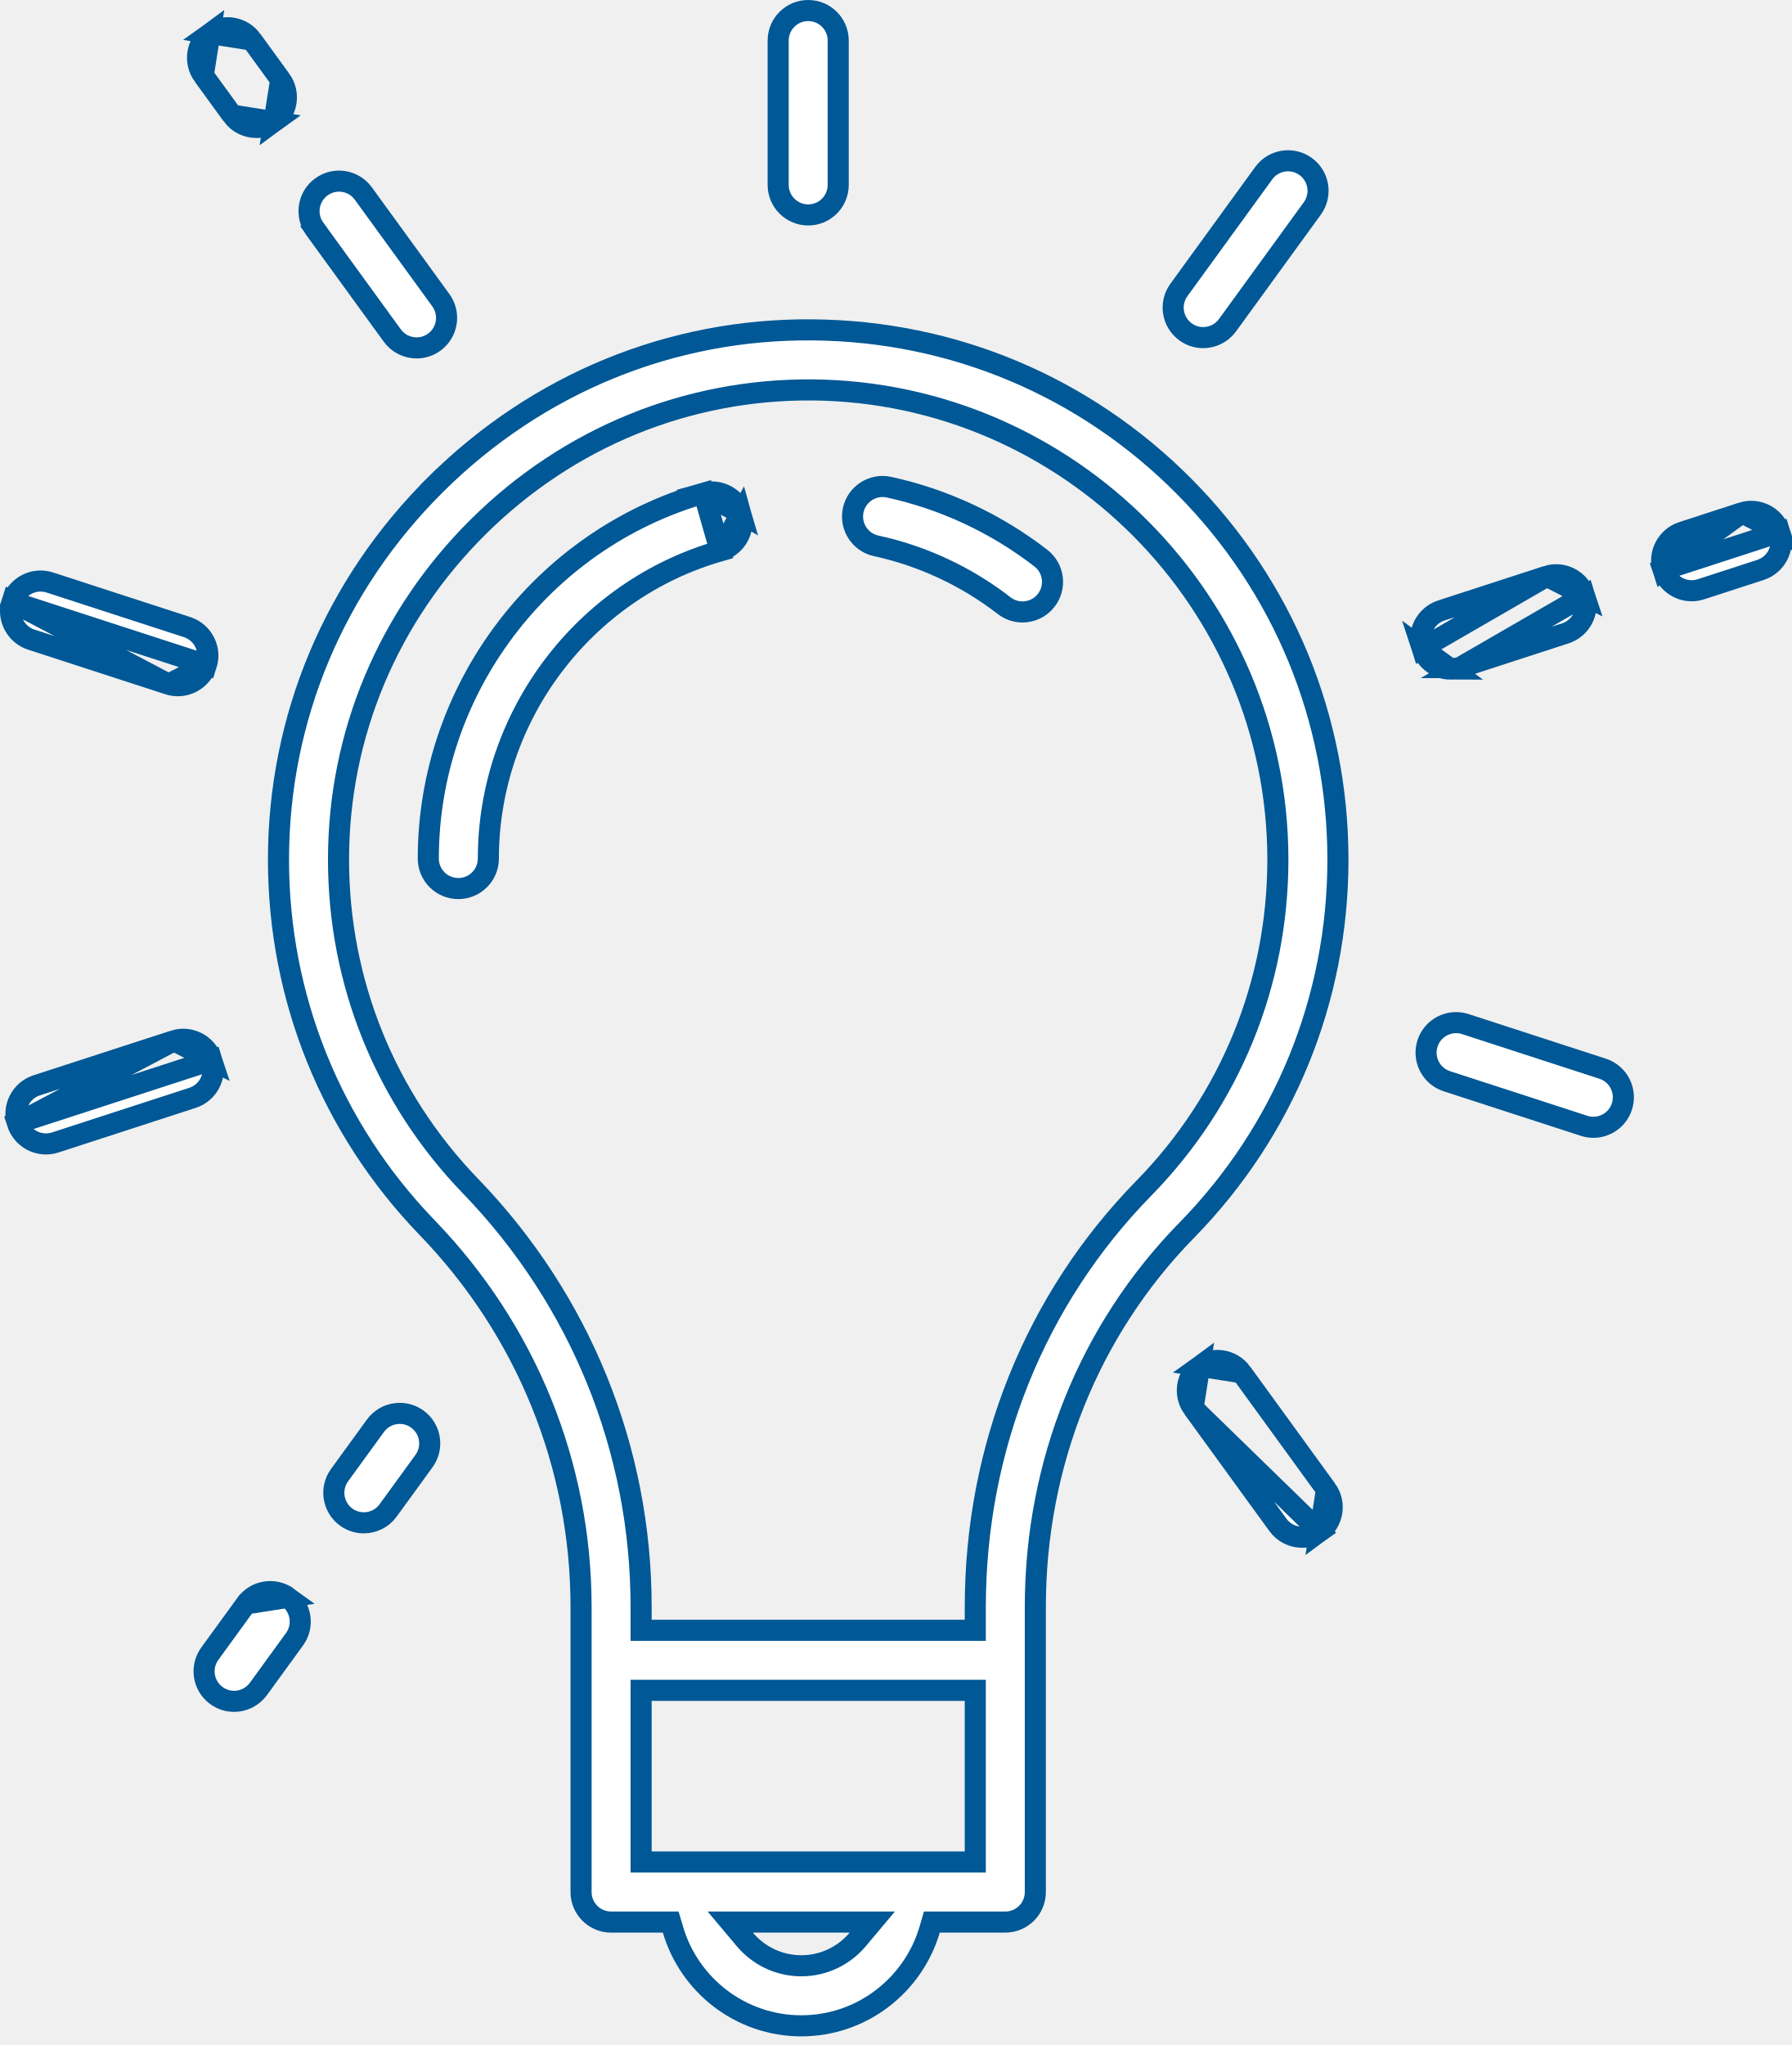
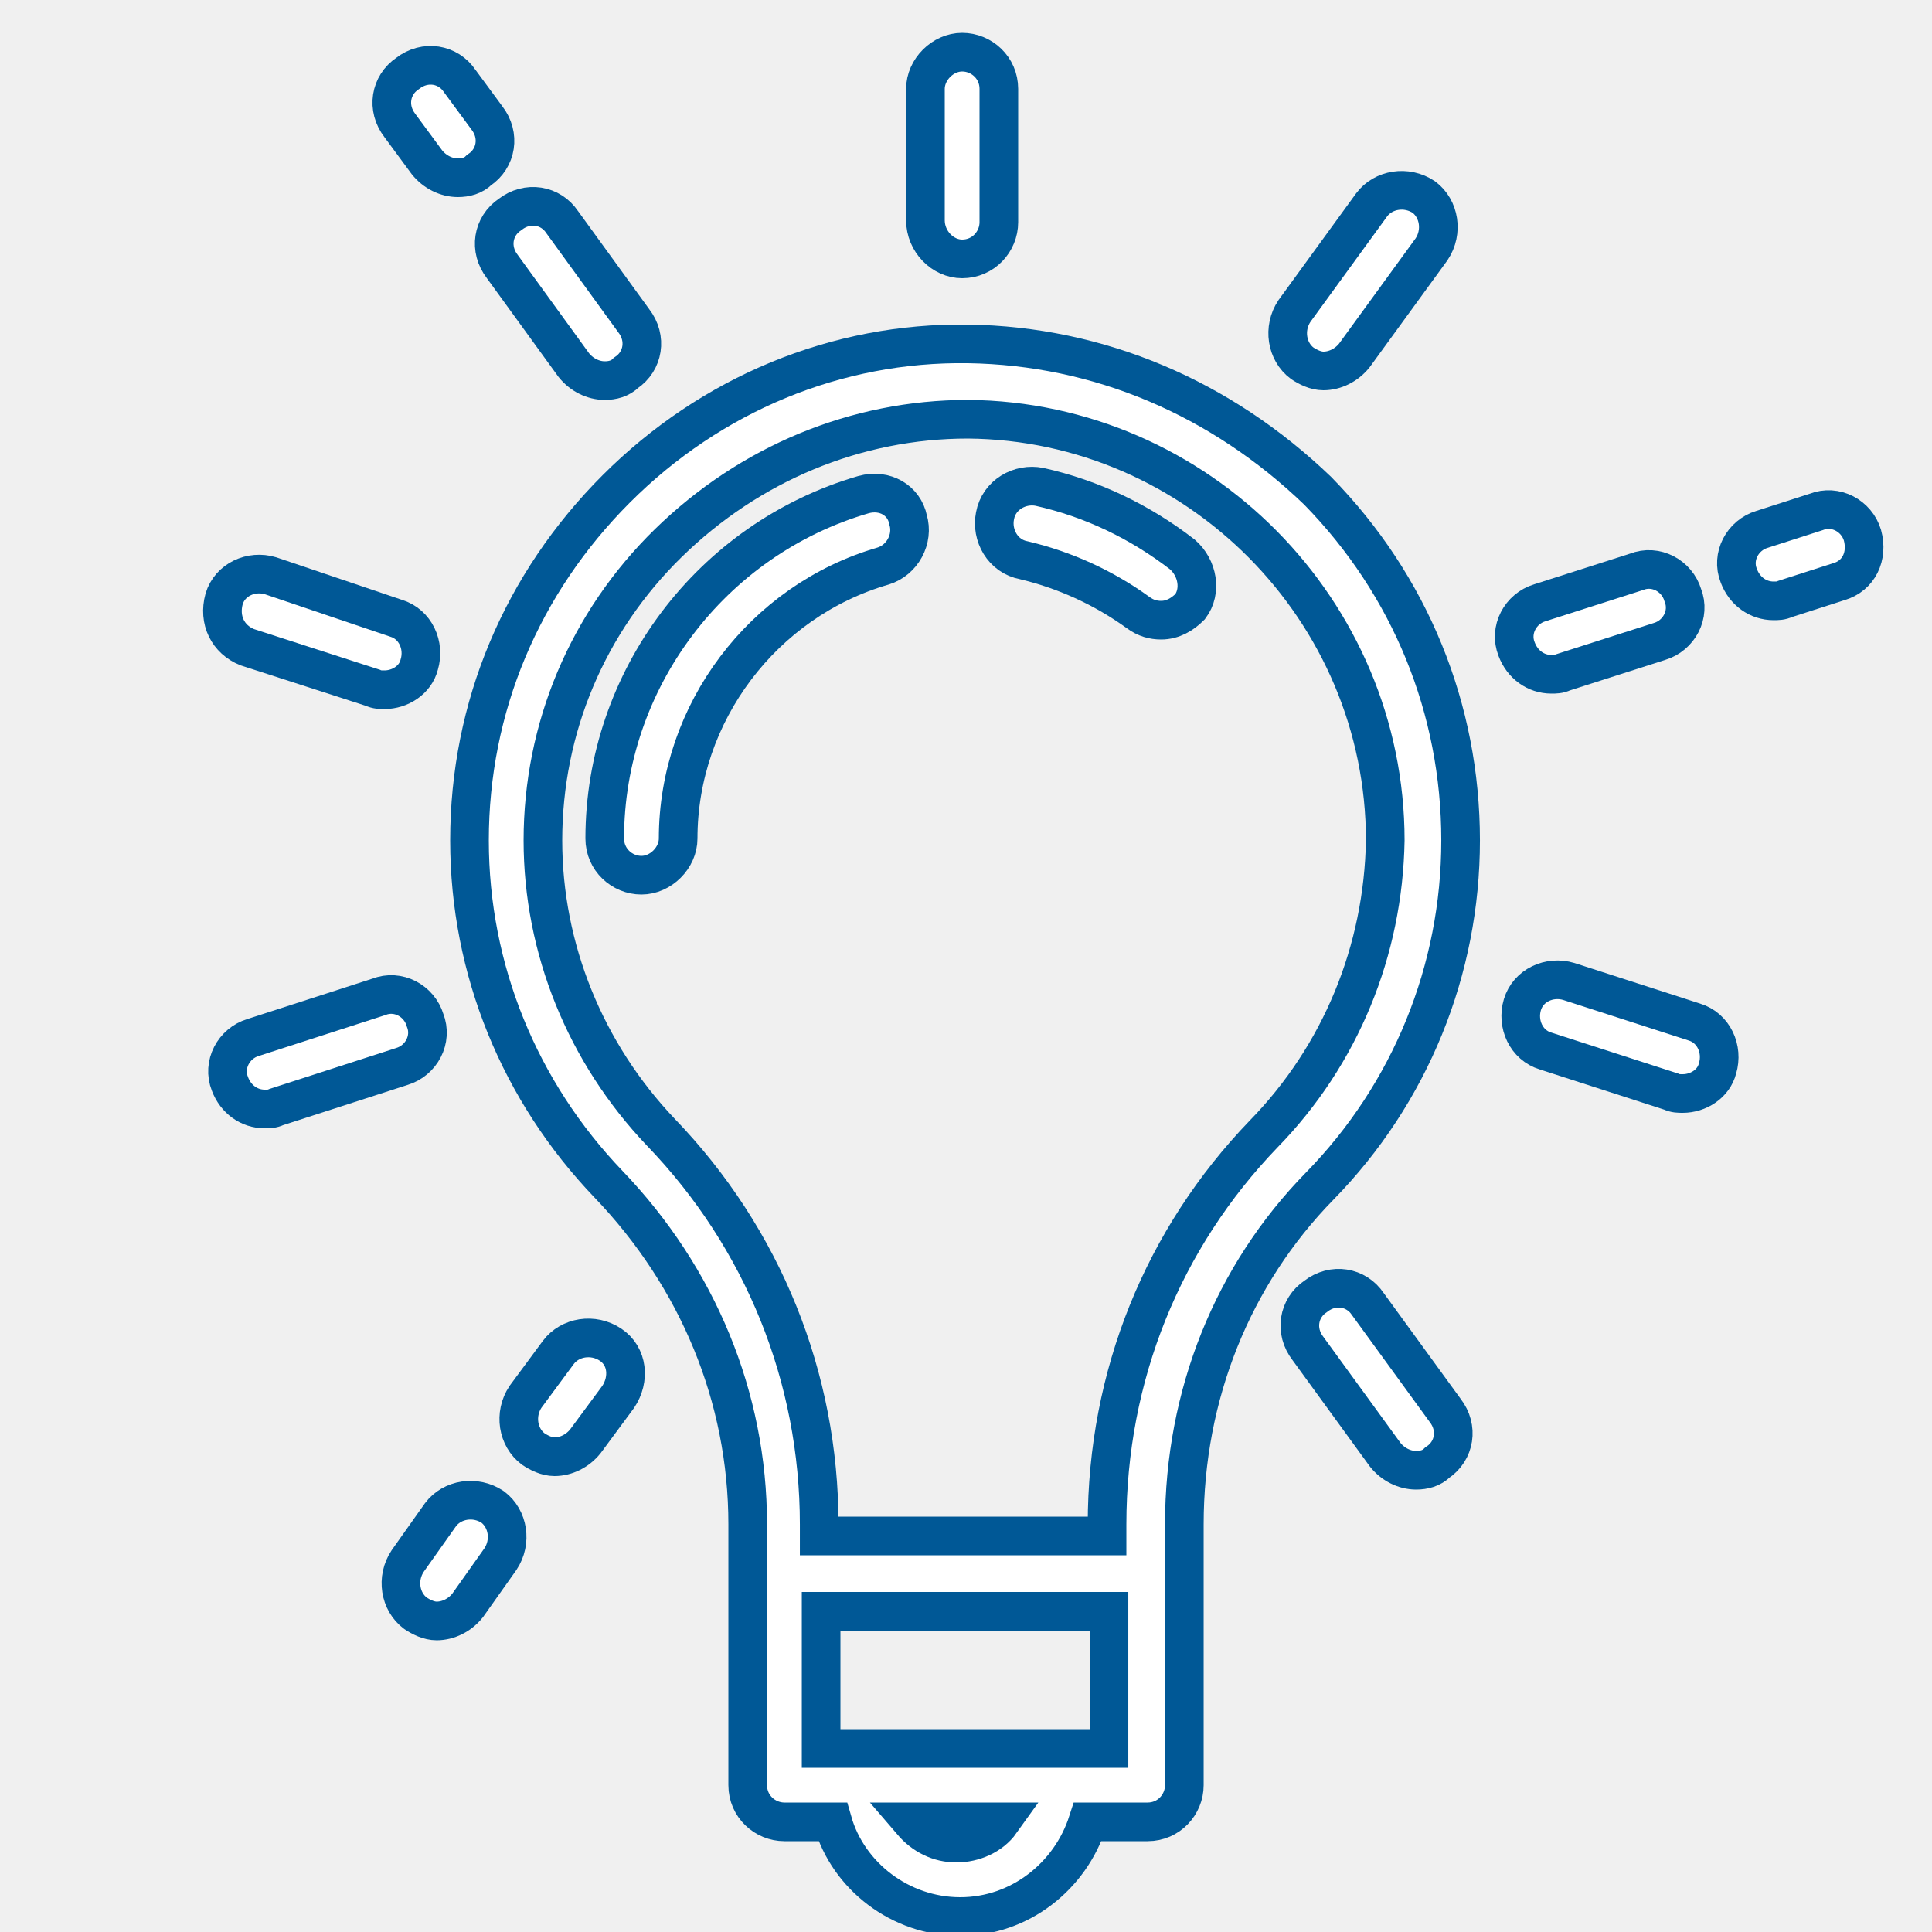
- <svg xmlns="http://www.w3.org/2000/svg" width="85" height="97" viewBox="0 0 85 97" fill="none">
-   <path d="M20.68 22.968C25.5 18.188 31.844 15.582 38.555 15.647L38.556 15.647C45.224 15.703 51.481 18.341 56.18 23.077C60.881 27.816 63.47 34.1 63.47 40.775C63.47 47.389 60.922 53.631 56.296 58.355C51.663 63.085 49.115 69.433 49.115 76.223V78.753V89.745C49.115 90.531 48.478 91.169 47.691 91.169H44.581H44.206L44.101 91.528C43.328 94.162 40.89 96.09 38.012 96.09C35.134 96.09 32.697 94.162 31.924 91.528L31.818 91.169H31.444H28.989C28.203 91.169 27.565 90.531 27.565 89.745V78.753V76.222C27.565 69.494 24.971 63.104 20.264 58.231C15.716 53.522 13.211 47.324 13.211 40.776C13.211 34.069 15.862 27.746 20.68 22.968ZM20.68 22.968L20.328 22.613L20.68 22.968ZM35.716 91.169H34.643L35.333 91.99C35.974 92.754 36.937 93.242 38.012 93.242C39.088 93.242 40.051 92.754 40.692 91.99L41.381 91.169H40.309H35.716ZM45.767 88.32H46.267V87.82V80.677V80.177H45.767H30.914H30.414V80.677V87.82V88.32H30.914H33.091H42.934H45.767ZM45.767 77.329H46.267V76.829V76.223C46.267 68.675 49.108 61.624 54.261 56.362C58.362 52.175 60.621 46.638 60.621 40.775C60.621 28.591 50.713 18.598 38.532 18.495L38.531 18.495C32.592 18.451 26.958 20.753 22.686 24.99L22.686 24.99C18.415 29.226 16.059 34.833 16.059 40.776C16.059 46.581 18.28 52.078 22.313 56.252C27.538 61.661 30.414 68.752 30.414 76.222V76.829V77.329H30.914H45.767Z" fill="white" stroke="#005896" />
-   <path d="M39.764 8.771C39.764 9.557 39.127 10.195 38.34 10.195C37.554 10.195 36.916 9.557 36.916 8.771V1.924C36.916 1.138 37.554 0.5 38.34 0.5C39.127 0.5 39.764 1.138 39.764 1.924V8.771Z" fill="white" stroke="#005896" />
-   <path d="M11.947 1.902L11.947 1.902C11.485 1.266 10.595 1.125 9.958 1.587L11.947 1.902ZM11.947 1.902L13.315 3.784C13.315 3.784 13.315 3.784 13.315 3.784M11.947 1.902L13.315 3.784M11.011 5.458C11.289 5.842 11.723 6.046 12.165 6.046C12.455 6.046 12.747 5.958 13 5.774L11.011 5.458ZM11.011 5.458C11.011 5.458 11.011 5.458 11.011 5.458M11.011 5.458L11.011 5.458M11.011 5.458L9.643 3.576L11.011 5.458ZM13.315 3.784C13.777 4.421 13.636 5.311 13 5.774L13.315 3.784ZM9.643 3.576C9.181 2.94 9.322 2.05 9.958 1.587L9.643 3.576Z" fill="white" stroke="#005896" />
-   <path d="M17.236 9.179L17.236 9.179L20.914 14.241C21.376 14.877 21.235 15.768 20.599 16.23C20.346 16.414 20.053 16.502 19.764 16.502C19.322 16.502 18.888 16.298 18.61 15.915L14.932 10.853L14.538 11.139L14.932 10.853C14.47 10.216 14.611 9.326 15.247 8.864L15.247 8.864C15.884 8.401 16.774 8.542 17.236 9.179Z" fill="white" stroke="#005896" />
-   <path d="M9.791 31.54L9.791 31.54C10.034 30.792 9.624 29.989 8.877 29.746L2.365 27.63C2.365 27.63 2.365 27.63 2.365 27.63C1.617 27.387 0.813 27.797 0.57 28.544L9.791 31.54ZM9.791 31.54C9.596 32.141 9.037 32.525 8.437 32.525C8.292 32.525 8.143 32.502 7.996 32.455M9.791 31.54L7.996 32.455M7.996 32.455L1.485 30.339C1.485 30.339 1.485 30.339 1.485 30.339C0.736 30.096 0.327 29.293 0.57 28.544L7.996 32.455Z" fill="white" stroke="#005896" />
-   <path d="M0.826 53.276L0.826 53.276C1.021 53.877 1.579 54.26 2.18 54.26C2.325 54.26 2.473 54.238 2.621 54.19L9.132 52.074C9.132 52.074 9.132 52.074 9.132 52.074C9.88 51.831 10.29 51.028 10.047 50.279L0.826 53.276ZM0.826 53.276C0.583 52.528 0.992 51.724 1.74 51.481C1.74 51.481 1.74 51.481 1.74 51.481L8.252 49.365M0.826 53.276L8.252 49.365M8.252 49.365L8.252 49.365C9.001 49.122 9.804 49.532 10.047 50.279L8.252 49.365Z" fill="white" stroke="#005896" />
-   <path d="M13.656 75.766L13.656 75.766C13.02 75.303 12.129 75.444 11.667 76.081L13.656 75.766ZM13.656 75.766C14.293 76.228 14.433 77.118 13.971 77.755L13.971 77.755L12.258 80.112C12.258 80.112 12.258 80.112 12.258 80.112C11.98 80.495 11.546 80.699 11.104 80.699C10.814 80.699 10.522 80.611 10.269 80.427L10.269 80.427C9.633 79.965 9.491 79.075 9.954 78.438C9.954 78.438 9.954 78.438 9.954 78.438L11.667 76.081L13.656 75.766Z" fill="white" stroke="#005896" />
-   <path d="M16.108 69.97L16.108 69.97L17.81 67.628C17.81 67.628 17.81 67.628 17.81 67.628C18.272 66.992 19.163 66.85 19.799 67.313C20.435 67.775 20.576 68.666 20.114 69.302L20.114 69.302L18.412 71.644C18.412 71.644 18.412 71.644 18.412 71.644C18.134 72.028 17.7 72.231 17.259 72.231C16.968 72.231 16.676 72.144 16.423 71.96L16.423 71.96C15.787 71.497 15.646 70.607 16.108 69.97Z" fill="white" stroke="#005896" />
-   <path d="M58.903 65.116L58.903 65.116C58.44 64.48 57.55 64.339 56.913 64.801L58.903 65.116ZM58.903 65.116L62.927 70.656M58.903 65.116L62.927 70.656M56.598 66.79C56.598 66.79 56.598 66.79 56.598 66.79L60.623 72.33C60.901 72.713 61.335 72.917 61.777 72.917C62.067 72.917 62.359 72.829 62.612 72.645L56.598 66.79ZM56.598 66.79C56.136 66.154 56.277 65.264 56.913 64.801L56.598 66.79ZM62.927 70.656C63.389 71.292 63.248 72.182 62.612 72.645L62.927 70.656Z" fill="white" stroke="#005896" />
-   <path d="M76.941 52.486L76.941 52.486C76.746 53.087 76.188 53.471 75.587 53.471C75.442 53.471 75.294 53.448 75.146 53.4L68.635 51.285C68.635 51.285 68.635 51.285 68.635 51.285C67.887 51.041 67.478 50.238 67.721 49.49C67.964 48.742 68.767 48.333 69.515 48.576C69.515 48.576 69.515 48.576 69.515 48.576L76.027 50.692C76.775 50.935 77.184 51.738 76.941 52.486Z" fill="white" stroke="#005896" />
-   <path d="M78.896 27.036L78.896 27.036C79.092 27.637 79.65 28.021 80.251 28.021C80.396 28.021 80.544 27.999 80.691 27.951L83.515 27.033C83.515 27.033 83.515 27.033 83.515 27.033C84.263 26.79 84.672 25.987 84.429 25.238L78.896 27.036ZM78.896 27.036C78.653 26.288 79.063 25.485 79.811 25.242C79.811 25.242 79.811 25.242 79.811 25.242L82.635 24.324L78.896 27.036ZM82.635 24.324C83.383 24.081 84.186 24.491 84.429 25.238L82.635 24.324Z" fill="white" stroke="#005896" />
-   <path d="M69.257 31.666C69.257 31.666 69.258 31.666 69.258 31.666L74.259 30.041C74.259 30.041 74.259 30.041 74.259 30.041C75.007 29.797 75.416 28.994 75.173 28.246L69.257 31.666ZM69.257 31.666C69.257 31.666 69.257 31.666 69.257 31.666M69.257 31.666L69.257 31.666M69.257 31.666C69.11 31.713 68.962 31.736 68.817 31.736M69.257 31.666L68.817 31.736M68.817 31.736C68.216 31.736 67.658 31.352 67.463 30.751L68.817 31.736ZM73.379 27.332C73.379 27.332 73.379 27.332 73.379 27.332L68.377 28.957C67.629 29.2 67.22 30.003 67.463 30.751L73.379 27.332ZM73.379 27.332C74.127 27.089 74.93 27.498 75.173 28.246L73.379 27.332Z" fill="white" stroke="#005896" />
-   <path d="M56.242 15.742L56.242 15.742C55.605 15.279 55.464 14.389 55.927 13.752L55.927 13.752L59.951 8.213C59.951 8.213 59.951 8.213 59.951 8.213C60.413 7.577 61.304 7.436 61.94 7.898C62.576 8.36 62.718 9.251 62.255 9.887C62.255 9.887 62.255 9.887 62.255 9.887L58.231 15.427C57.952 15.81 57.519 16.014 57.077 16.014C56.787 16.014 56.495 15.926 56.242 15.742Z" fill="white" stroke="#005896" />
-   <path d="M42.169 23.108L42.169 23.108C44.773 23.672 47.267 24.836 49.38 26.476C50.002 26.958 50.114 27.853 49.632 28.474L49.632 28.474C49.352 28.836 48.932 29.026 48.506 29.026C48.201 29.026 47.894 28.928 47.634 28.727L47.634 28.726C45.855 27.346 43.758 26.366 41.567 25.892L41.567 25.892C40.798 25.726 40.31 24.968 40.476 24.199L40.476 24.199C40.642 23.43 41.401 22.942 42.169 23.108Z" fill="white" stroke="#005896" />
-   <path d="M33.385 23.39L33.385 23.39C25.693 25.586 20.318 32.714 20.318 40.723C20.318 41.509 20.956 42.147 21.742 42.147C22.529 42.147 23.167 41.509 23.167 40.723C23.167 33.978 27.689 27.978 34.167 26.129L33.385 23.39ZM33.385 23.39C34.141 23.175 34.929 23.613 35.146 24.369L33.385 23.39ZM35.146 24.369C35.361 25.126 34.923 25.913 34.167 26.129L35.146 24.369Z" fill="white" stroke="#005896" />
+ <svg xmlns="http://www.w3.org/2000/svg" width="100" height="100" viewBox="0 0 100 100" fill="none">
+   <g clip-path="url(#clip0)">
+     <path d="M50.101 17.8C43.301 17.7 36.801 20.4 31.901 25.3C27.001 30.2 24.301 36.6 24.301 43.5C24.301 50.2 26.901 56.5 31.501 61.3C36.101 66.1 38.701 72.3 38.701 78.9V81.4V92.4C38.701 93.5 39.601 94.3 40.601 94.3H43.101C43.901 97.1 46.601 99.2 49.701 99.2C52.801 99.2 55.401 97.1 56.301 94.3H59.401C60.501 94.3 61.301 93.4 61.301 92.4V81.4V78.9C61.301 72.2 63.801 66 68.301 61.4C73.001 56.6 75.601 50.2 75.601 43.5C75.601 36.7 73.001 30.3 68.201 25.4C63.201 20.6 56.901 17.9 50.101 17.8ZM49.501 95.4C48.601 95.4 47.801 95 47.201 94.3H51.801C51.301 95 50.401 95.4 49.501 95.4ZM57.301 90.5H54.501H44.701H42.501V83.4H57.401V90.5H57.301ZM65.401 58.7C60.201 64.1 57.301 71.2 57.301 78.9V79.5H42.401V78.9C42.401 71.3 39.501 64.1 34.201 58.6C30.301 54.5 28.101 49.1 28.101 43.5C28.101 37.7 30.401 32.2 34.601 28.1C38.801 24 44.301 21.7 50.101 21.7C62.001 21.8 71.701 31.6 71.701 43.5C71.601 49.2 69.401 54.6 65.401 58.7Z" fill="white" stroke="#005896" stroke-width="2" stroke-miterlimit="10" />
+     <path d="M49.8 13.4C50.9 13.4 51.7 12.5 51.7 11.5V4.6C51.7 3.5 50.8 2.7 49.8 2.7C48.8 2.7 47.9 3.6 47.9 4.6V11.4C47.9 12.5 48.8 13.4 49.8 13.4Z" fill="white" stroke="#005896" stroke-width="2" stroke-miterlimit="10" />
+     <path d="M22.1 8.4C22.5 8.9 23.1 9.2 23.7 9.2C24.1 9.2 24.5 9.1 24.8 8.8C25.7 8.2 25.9 7 25.2 6.1L23.8 4.2C23.2 3.3 22 3.1 21.1 3.8C20.2 4.4 20 5.6 20.7 6.5L22.1 8.4Z" fill="white" stroke="#005896" stroke-width="2" stroke-miterlimit="10" />
+     <path d="M29.701 18.9C30.101 19.4 30.701 19.7 31.301 19.7C31.701 19.7 32.101 19.6 32.401 19.3C33.301 18.7 33.501 17.5 32.801 16.6L29.101 11.5C28.501 10.6 27.301 10.4 26.401 11.1C25.501 11.7 25.301 12.9 26.001 13.8L29.701 18.9Z" fill="white" stroke="#005896" stroke-width="2" stroke-miterlimit="10" />
+     <path d="M12.8 33.5L19.3 35.6C19.5 35.7 19.7 35.7 19.9 35.7C20.7 35.7 21.5 35.2 21.7 34.4C22 33.4 21.5 32.3 20.5 32L14 29.8C13 29.5 11.9 30 11.6 31C11.3 32.1 11.8 33.1 12.8 33.5Z" fill="white" stroke="#005896" stroke-width="2" stroke-miterlimit="10" />
+     <path d="M22.001 52.8C21.701 51.8 20.601 51.2 19.601 51.6L13.101 53.7C12.101 54 11.501 55.1 11.901 56.1C12.201 56.9 12.901 57.4 13.701 57.4C13.901 57.4 14.101 57.4 14.301 57.3L20.801 55.2C21.801 54.9 22.401 53.8 22.001 52.8Z" fill="white" stroke="#005896" stroke-width="2" stroke-miterlimit="10" />
+     <path d="M25.501 78C24.601 77.4 23.401 77.6 22.801 78.4L21.101 80.8C20.501 81.7 20.701 82.9 21.501 83.5C21.801 83.7 22.201 83.9 22.601 83.9C23.201 83.9 23.801 83.6 24.201 83.1L25.901 80.7C26.501 79.8 26.301 78.6 25.501 78Z" fill="white" stroke="#005896" stroke-width="2" stroke-miterlimit="10" />
+     <path d="M31.6 69.6C30.7 69 29.5 69.2 28.9 70L27.2 72.3C26.6 73.2 26.8 74.4 27.6 75C27.9 75.2 28.3 75.4 28.7 75.4C29.3 75.4 29.9 75.1 30.3 74.6L32 72.3C32.6 71.4 32.5 70.2 31.6 69.6Z" fill="white" stroke="#005896" stroke-width="2" stroke-miterlimit="10" />
+     <path d="M70.8 67.5C70.2 66.6 69 66.4 68.1 67.1C67.2 67.7 67 68.9 67.7 69.8L71.7 75.3C72.1 75.8 72.7 76.1 73.3 76.1C73.7 76.1 74.1 76 74.4 75.7C75.3 75.1 75.5 73.9 74.8 73L70.8 67.5Z" fill="white" stroke="#005896" stroke-width="2" stroke-miterlimit="10" />
+     <path d="M87.699 52.9L81.199 50.8C80.199 50.5 79.099 51 78.799 52C78.499 53 78.999 54.1 79.999 54.4L86.499 56.5C86.699 56.6 86.899 56.6 87.099 56.6C87.899 56.6 88.699 56.1 88.899 55.3C89.199 54.3 88.699 53.2 87.699 52.9Z" fill="white" stroke="#005896" stroke-width="2" stroke-miterlimit="10" />
+     <path d="M96.4 27.7C96.1 26.7 95 26.1 94 26.5L91.2 27.4C90.2 27.7 89.6 28.8 90 29.8C90.3 30.6 91 31.1 91.8 31.1C92 31.1 92.2 31.1 92.4 31L95.2 30.1C96.2 29.8 96.7 28.8 96.4 27.7Z" fill="white" stroke="#005896" stroke-width="2" stroke-miterlimit="10" />
+     <path d="M80.3 34.9C80.5 34.9 80.7 34.9 80.9 34.8L85.9 33.2C86.9 32.9 87.5 31.8 87.1 30.8C86.8 29.8 85.7 29.2 84.7 29.6L79.7 31.2C78.7 31.5 78.1 32.6 78.5 33.6C78.8 34.4 79.5 34.9 80.3 34.9Z" fill="white" stroke="#005896" stroke-width="2" stroke-miterlimit="10" />
+     <path d="M67.399 18.8C67.699 19 68.099 19.2 68.499 19.2C69.099 19.2 69.699 18.9 70.099 18.4L74.099 12.9C74.699 12 74.499 10.8 73.699 10.2C72.799 9.6 71.599 9.8 70.999 10.6L66.999 16.1C66.399 17 66.599 18.2 67.399 18.8Z" fill="white" stroke="#005896" stroke-width="2" stroke-miterlimit="10" />
+     <path d="M61.201 28.7C59.001 27 56.501 25.8 53.801 25.2C52.801 25 51.701 25.6 51.501 26.7C51.301 27.7 51.901 28.8 53.001 29C55.101 29.5 57.101 30.4 58.901 31.7C59.301 32 59.701 32.1 60.101 32.1C60.701 32.1 61.201 31.8 61.601 31.4C62.201 30.6 62.001 29.4 61.201 28.7Z" fill="white" stroke="#005896" stroke-width="2" stroke-miterlimit="10" />
+     <path d="M44.701 25.6C36.801 27.9 31.301 35.2 31.301 43.4C31.301 44.5 32.201 45.3 33.201 45.3C34.201 45.3 35.101 44.4 35.101 43.4C35.101 36.9 39.501 31.1 45.701 29.3C46.701 29 47.301 27.9 47.001 26.9C46.801 25.9 45.801 25.3 44.701 25.6Z" fill="white" stroke="#005896" stroke-width="2" stroke-miterlimit="10" />
+   </g>
+   <defs>
+     <clipPath id="clip0">
+       <rect width="100" height="100" fill="white" />
+     </clipPath>
+   </defs>
</svg>
